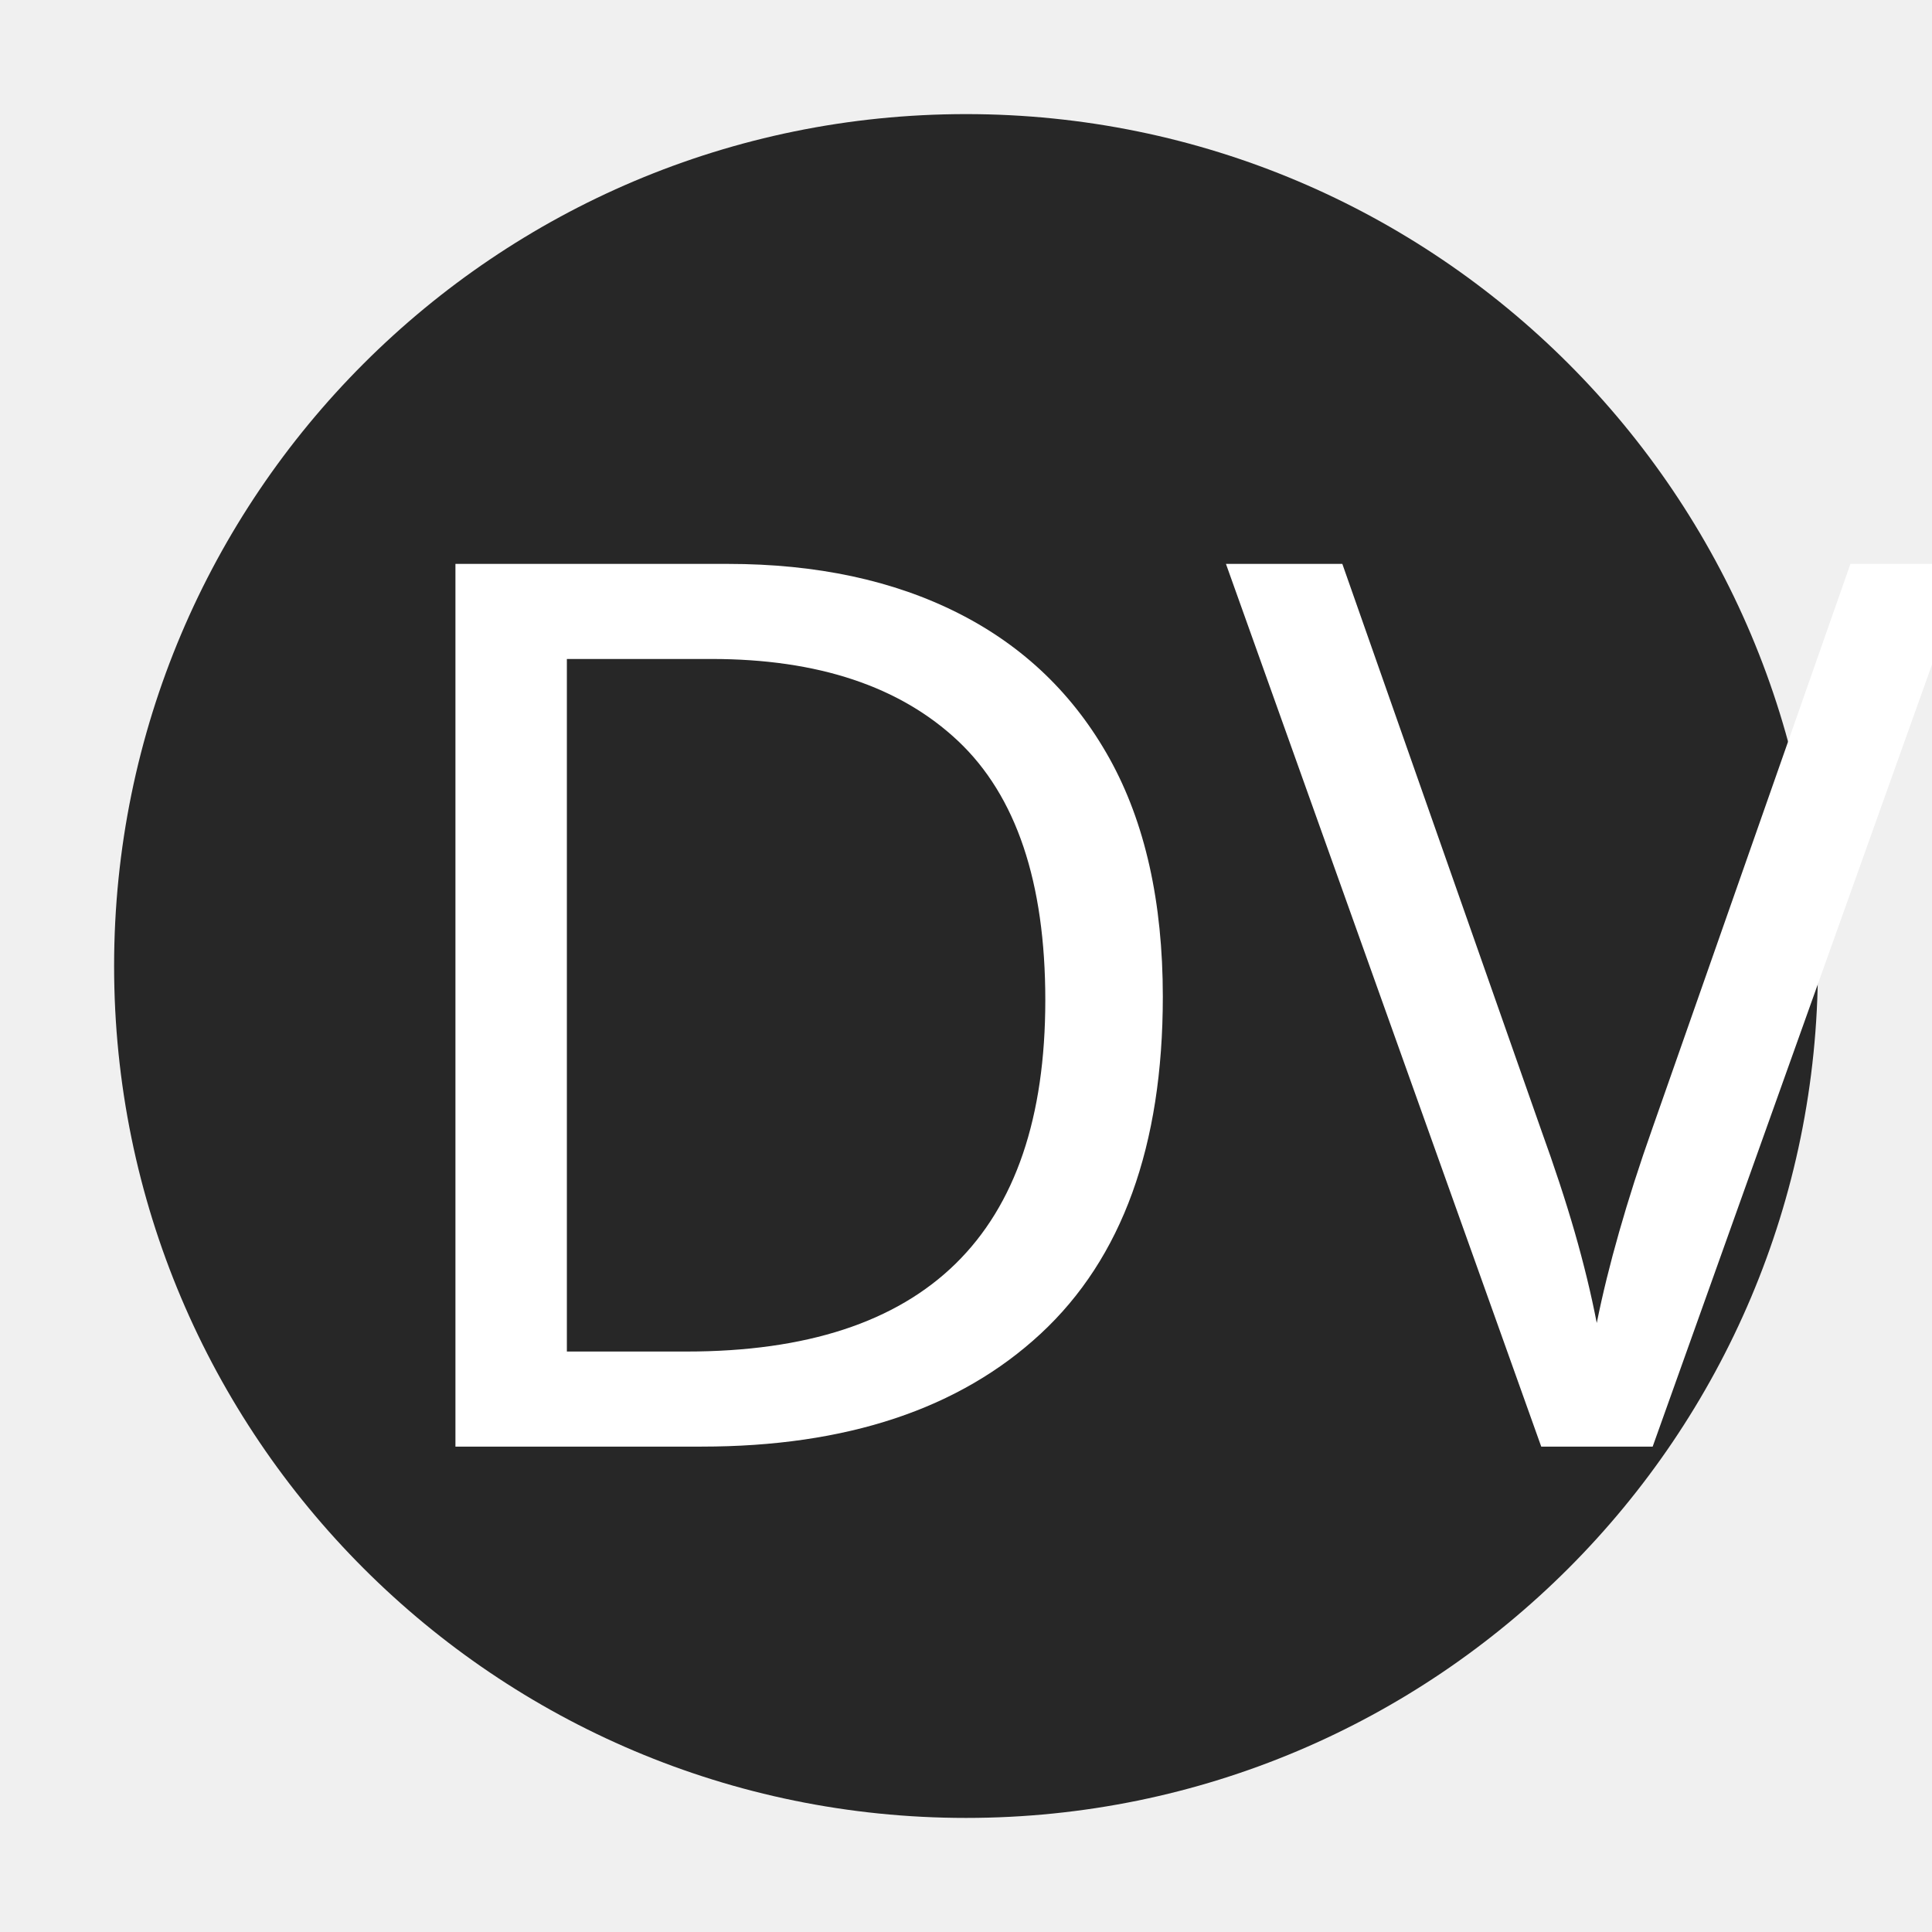
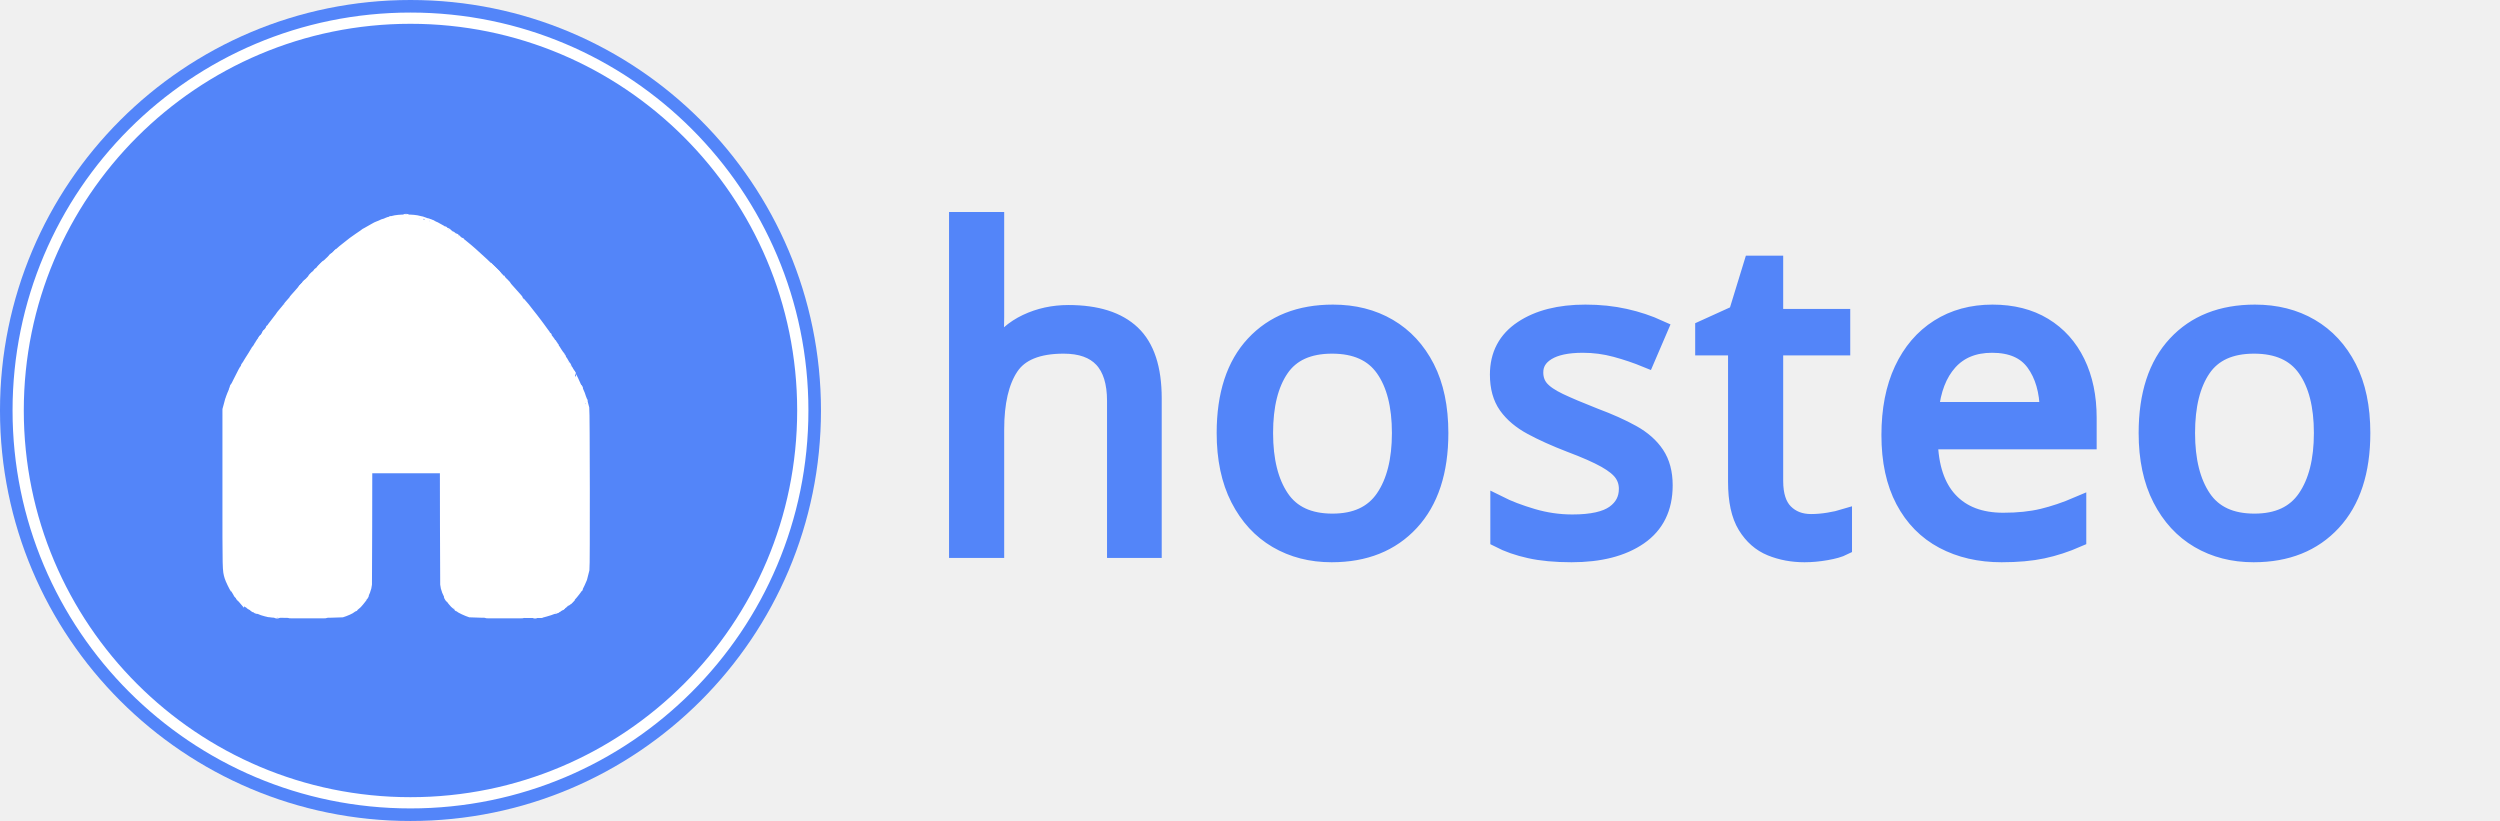
- <svg xmlns="http://www.w3.org/2000/svg" width="300" height="300" viewBox="0 0 79.375 79.375" version="1.1" id="svg1">
-   <defs id="defs1" />
-   <g id="layer2" style="display:inline">
-     <circle style="fill:#272727;fill-opacity:1;stroke-width:3.765;stroke-dasharray:none" id="path2" cx="39.688" cy="39.688" r="35" />
+ <svg xmlns="http://www.w3.org/2000/svg" width="293.468mm" height="96.372mm" viewBox="0 0 293.468 96.372" version="1.1" id="svg1">
+   <defs id="defs1">
+     <rect x="367.474" y="24.881" width="727.293" height="313.884" id="rect3" />
+     <rect x="384.7" y="9.57" width="708.154" height="348.335" id="rect2" />
+     <rect x="679.445" y="97.61" width="972.276" height="444.032" id="rect1" />
+   </defs>
+   <g id="layer1" transform="translate(-25.42329,-52.99503)">
+     <circle style="fill:#5385f9;fill-opacity:1;stroke:#6f9f47;stroke-width:0;stroke-dasharray:none" id="path1" cx="73.609" cy="101.181" r="48.186" />
  </g>
-   <g id="layer1" style="display:inline">
-     <text xml:space="preserve" style="font-style:normal;font-variant:normal;font-weight:normal;font-stretch:normal;font-size:50.8px;font-family:'MS Gothic';-inkscape-font-specification:'MS Gothic';white-space:pre;inline-size:139.809;fill:#ffffff;fill-opacity:1;stroke-width:3.765;stroke-dasharray:none" x="10.275" y="19.05" id="text2" transform="translate(3.516016,40.38213)">
-       <tspan x="10.275" y="19.05" id="tspan1">DV</tspan>
+   <g id="layer3" transform="translate(-25.42329,-52.99503)">
+     <g id="g2-0" style="fill:#ffffff;fill-opacity:1;stroke:#ffffff;stroke-opacity:1" transform="matrix(0.625906,0,0,0.625906,103.7251,6.599273)">
+       <path style="fill:#ffffff;fill-opacity:1;stroke:#ffffff;stroke-opacity:1" d="m -73.263,189.578 c 0.07,-0.028 0.185,-0.028 0.255,0 0.07,0.028 0.013,0.051 -0.128,0.051 -0.14,0 -0.198,-0.023 -0.128,-0.051 z m 3.114,-0.009 c 1.502,-0.016 3.96,-0.016 5.461,0 1.502,0.016 0.273,0.029 -2.731,0.029 -3.004,0 -4.233,-0.013 -2.731,-0.029 z m 36.954,0 c 1.502,-0.016 3.96,-0.016 5.461,0 1.502,0.016 0.273,0.029 -2.731,0.029 -3.004,0 -4.233,-0.013 -2.731,-0.029 z m 8.32,0.009 c 0.07,-0.028 0.185,-0.028 0.255,0 0.07,0.028 0.013,0.051 -0.128,0.051 -0.14,0 -0.198,-0.023 -0.128,-0.051 z m -41.931,-63.563 c 0,-0.018 0.149,-0.167 0.332,-0.332 l 0.332,-0.3 -0.3,0.332 c -0.279,0.309 -0.364,0.379 -0.364,0.3 z m 17.737,-11.265 c 0.07,-0.028 0.185,-0.028 0.255,0 0.07,0.028 0.013,0.051 -0.128,0.051 -0.14,0 -0.198,-0.023 -0.128,-0.051 z" id="path5-2" />
+       <path style="fill:#ffffff;fill-opacity:1;stroke:#ffffff;stroke-opacity:1" d="m -77.167,188.626 c -0.036,-0.058 0.005,-0.075 0.096,-0.04 0.177,0.068 0.209,0.141 0.062,0.141 -0.053,0 -0.124,-0.045 -0.158,-0.101 z m 56.196,0.061 c 0,-0.022 0.071,-0.068 0.158,-0.101 0.091,-0.035 0.132,-0.018 0.096,0.04 -0.06,0.097 -0.254,0.143 -0.254,0.061 z m -56.714,-0.323 c -0.187,-0.15 -0.184,-0.152 0.057,-0.037 0.312,0.149 0.37,0.196 0.241,0.196 -0.055,0 -0.189,-0.071 -0.298,-0.159 z m 57.13,0.122 c 0.023,-0.021 0.157,-0.092 0.298,-0.159 0.241,-0.115 0.244,-0.112 0.057,0.037 -0.163,0.13 -0.495,0.244 -0.355,0.122 z m 0.706,-0.411 c 0,-0.022 0.071,-0.068 0.158,-0.101 0.091,-0.035 0.132,-0.018 0.096,0.04 -0.06,0.097 -0.254,0.143 -0.254,0.061 z m -59.984,-1.312 -0.194,-0.23 0.23,0.194 c 0.216,0.183 0.276,0.265 0.194,0.265 -0.019,0 -0.123,-0.103 -0.23,-0.23 z m 61.515,0.198 c 0,-0.018 0.149,-0.167 0.332,-0.332 l 0.332,-0.3 -0.3,0.332 c -0.279,0.309 -0.364,0.379 -0.364,0.3 z m -61.978,-0.657 c -0.127,-0.162 -0.123,-0.166 0.039,-0.038 0.098,0.077 0.179,0.157 0.179,0.179 0,0.084 -0.084,0.03 -0.217,-0.14 z m 39.056,-0.032 c -0.037,-0.06 -0.045,-0.131 -0.019,-0.158 0.027,-0.027 0.076,0.022 0.109,0.109 0.069,0.18 0.01,0.212 -0.09,0.049 z m 24.817,-39.47 c -0.055,-0.145 -0.044,-0.157 0.057,-0.057 0.07,0.069 0.101,0.152 0.07,0.183 -0.031,0.031 -0.089,-0.025 -0.127,-0.126 z m -65.085,-0.126 c 0,-0.053 0.045,-0.124 0.101,-0.158 0.058,-0.036 0.075,0.005 0.04,0.096 -0.068,0.177 -0.141,0.209 -0.141,0.062 z m 63.656,-2.732 c -0.055,-0.145 -0.044,-0.157 0.057,-0.057 0.07,0.069 0.101,0.152 0.07,0.183 -0.031,0.031 -0.089,-0.025 -0.127,-0.126 z m -58.29,-6.389 c 0.038,-0.101 0.095,-0.157 0.127,-0.126 0.031,0.031 6.4e-5,0.114 -0.07,0.183 -0.101,0.1 -0.113,0.088 -0.057,-0.057 z m 0.715,-1.021 c 0.038,-0.101 0.095,-0.157 0.127,-0.126 0.031,0.031 6.5e-5,0.114 -0.07,0.183 -0.101,0.1 -0.113,0.088 -0.057,-0.057 z m 6.782,-8.482 c 0,-0.021 0.08,-0.102 0.179,-0.179 0.162,-0.127 0.166,-0.123 0.039,0.038 -0.133,0.17 -0.217,0.224 -0.217,0.14 z m 38.268,-1.161 c -0.127,-0.162 -0.123,-0.166 0.039,-0.038 0.098,0.077 0.179,0.157 0.179,0.179 0,0.084 -0.084,0.03 -0.217,-0.14 z m -2.184,-2.297 -0.814,-0.842 0.842,0.814 c 0.782,0.756 0.889,0.87 0.814,0.87 -0.015,0 -0.394,-0.379 -0.842,-0.842 z m -33.175,0.332 c 0.102,-0.112 0.208,-0.204 0.236,-0.204 0.028,0 -0.032,0.092 -0.134,0.204 -0.102,0.112 -0.208,0.204 -0.236,0.204 -0.028,0 0.032,-0.092 0.134,-0.204 z m 0.97,-0.97 c 0.305,-0.309 0.577,-0.561 0.606,-0.561 0.028,0 -0.198,0.253 -0.503,0.561 -0.305,0.309 -0.577,0.561 -0.606,0.561 -0.028,0 0.198,-0.253 0.503,-0.561 z m 1.889,-1.786 c 0.102,-0.112 0.208,-0.204 0.236,-0.204 0.028,0 -0.032,0.092 -0.134,0.204 -0.102,0.112 -0.208,0.204 -0.236,0.204 -0.028,0 0.032,-0.092 0.134,-0.204 z m 0.766,-0.651 c 0,-0.021 0.08,-0.102 0.179,-0.179 0.162,-0.127 0.166,-0.123 0.039,0.038 -0.133,0.17 -0.217,0.224 -0.217,0.14 z m 22.612,-2.921 c -0.036,-0.058 0.005,-0.075 0.096,-0.04 0.177,0.068 0.209,0.141 0.062,0.141 -0.053,0 -0.124,-0.045 -0.158,-0.101 z m -1.685,-1.124 c -0.092,-0.059 -0.105,-0.1 -0.032,-0.101 0.067,-8.6e-4 0.15,0.044 0.185,0.101 0.078,0.127 0.043,0.127 -0.153,0 z m -2.858,-1.531 c -0.092,-0.059 -0.105,-0.1 -0.032,-0.101 0.067,-8.6e-4 0.15,0.044 0.185,0.101 0.078,0.127 0.043,0.127 -0.153,0 z" id="path4-8" />
+       <path style="fill:#ffffff;fill-opacity:1;stroke:#ffffff;stroke-opacity:1" d="m -74.616,189.395 c -0.393,-0.074 -1.013,-0.235 -1.378,-0.359 -0.794,-0.27 -2.468,-1.111 -2.583,-1.299 -0.045,-0.073 -0.125,-0.133 -0.179,-0.133 -0.053,0 -0.186,-0.08 -0.294,-0.179 -0.108,-0.098 -0.258,-0.229 -0.332,-0.291 -0.254,-0.211 -1.615,-1.669 -1.615,-1.73 0,-0.033 -0.142,-0.268 -0.316,-0.52 -0.323,-0.47 -1.03,-1.938 -1.173,-2.435 -0.415,-1.449 -0.399,-0.792 -0.398,-16.589 l 0.001,-14.955 0.237,-0.868 c 0.13,-0.477 0.253,-0.937 0.272,-1.021 0.019,-0.084 0.044,-0.165 0.055,-0.179 0.011,-0.014 0.03,-0.06 0.042,-0.102 0.012,-0.042 0.079,-0.214 0.151,-0.383 0.071,-0.168 0.138,-0.352 0.149,-0.408 0.011,-0.056 0.083,-0.217 0.16,-0.357 0.077,-0.14 0.127,-0.269 0.112,-0.287 -0.03,-0.033 0.102,-0.313 0.851,-1.806 0.922,-1.837 1.136,-2.24 1.261,-2.377 0.07,-0.076 0.128,-0.197 0.128,-0.269 0,-0.072 0.083,-0.226 0.184,-0.342 0.101,-0.117 0.273,-0.388 0.383,-0.603 0.109,-0.215 0.224,-0.413 0.254,-0.442 0.096,-0.089 1.119,-1.721 1.119,-1.785 0,-0.034 0.092,-0.16 0.204,-0.28 0.112,-0.12 0.261,-0.348 0.331,-0.506 0.07,-0.158 0.162,-0.287 0.204,-0.287 0.042,0 0.077,-0.069 0.077,-0.153 0,-0.084 0.046,-0.153 0.102,-0.153 0.056,0 0.102,-0.069 0.102,-0.153 0,-0.084 0.046,-0.153 0.102,-0.153 0.056,0 0.102,-0.044 0.102,-0.097 0,-0.053 0.105,-0.21 0.233,-0.349 0.128,-0.138 0.301,-0.382 0.383,-0.541 0.082,-0.159 0.198,-0.335 0.257,-0.392 0.2,-0.189 0.658,-0.853 0.658,-0.954 0,-0.055 0.037,-0.116 0.082,-0.134 0.045,-0.019 0.32,-0.356 0.611,-0.749 0.291,-0.393 0.656,-0.87 0.811,-1.061 0.155,-0.19 0.299,-0.391 0.32,-0.447 0.021,-0.055 0.113,-0.181 0.204,-0.28 0.091,-0.099 0.258,-0.299 0.37,-0.445 0.112,-0.146 0.376,-0.461 0.586,-0.701 0.21,-0.24 0.382,-0.461 0.383,-0.492 7.92e-4,-0.031 0.23,-0.307 0.51,-0.613 0.28,-0.306 0.51,-0.584 0.51,-0.617 8.66e-4,-0.034 0.151,-0.223 0.333,-0.421 0.182,-0.198 0.47,-0.519 0.638,-0.713 0.168,-0.194 0.513,-0.591 0.766,-0.882 1.061,-1.222 4.607,-4.833 5.735,-5.839 0.406,-0.362 0.913,-0.82 1.126,-1.016 0.456,-0.42 0.672,-0.598 1.764,-1.451 0.449,-0.351 0.84,-0.662 0.868,-0.691 0.028,-0.029 0.487,-0.349 1.021,-0.711 0.533,-0.362 0.993,-0.683 1.021,-0.715 0.071,-0.079 0.429,-0.3 0.613,-0.379 0.084,-0.036 0.574,-0.313 1.087,-0.616 0.514,-0.303 1.031,-0.569 1.148,-0.592 0.118,-0.023 0.34,-0.109 0.495,-0.192 0.251,-0.135 0.553,-0.253 0.689,-0.269 0.027,-0.003 0.256,-0.095 0.509,-0.203 0.253,-0.109 0.461,-0.171 0.461,-0.138 0,0.033 0.069,0.003 0.153,-0.067 0.084,-0.07 0.153,-0.102 0.153,-0.071 0,0.031 0.149,0.01 0.332,-0.046 1.08,-0.333 3.973,-0.333 5.053,0 0.182,0.056 0.332,0.086 0.332,0.066 0,-0.02 0.276,0.072 0.613,0.204 0.337,0.132 0.613,0.215 0.613,0.184 0,-0.031 0.069,0.001 0.153,0.071 0.084,0.07 0.153,0.095 0.153,0.055 0,-0.04 0.158,0.026 0.351,0.145 0.193,0.119 0.45,0.236 0.571,0.259 0.12,0.023 0.57,0.251 0.998,0.506 0.428,0.255 0.838,0.463 0.91,0.463 0.072,0 0.131,0.039 0.131,0.086 0,0.047 0.171,0.174 0.38,0.281 0.209,0.107 0.47,0.275 0.581,0.373 0.11,0.098 0.24,0.179 0.288,0.179 0.048,0 0.186,0.092 0.306,0.204 0.121,0.112 0.279,0.204 0.353,0.204 0.074,0 0.134,0.037 0.134,0.082 0,0.096 0.882,0.734 1.015,0.734 0.05,0 0.106,0.042 0.125,0.093 0.019,0.051 0.333,0.328 0.698,0.614 1.566,1.229 5.576,4.972 6.783,6.33 0.172,0.193 0.588,0.654 0.925,1.024 0.337,0.37 0.911,1.012 1.276,1.426 0.365,0.414 0.79,0.89 0.944,1.058 0.154,0.168 0.281,0.332 0.282,0.366 8.66e-4,0.034 0.219,0.304 0.485,0.601 0.266,0.297 0.563,0.641 0.661,0.766 0.098,0.124 0.467,0.596 0.819,1.048 0.353,0.452 0.698,0.888 0.768,0.97 0.07,0.081 0.365,0.47 0.657,0.863 0.292,0.393 0.567,0.761 0.612,0.817 0.045,0.056 0.344,0.47 0.664,0.919 0.321,0.449 0.619,0.832 0.663,0.851 0.044,0.019 0.08,0.076 0.08,0.127 0,0.111 0.729,1.151 0.841,1.2 0.043,0.019 0.078,0.099 0.078,0.179 0,0.08 0.046,0.145 0.102,0.145 0.056,0 0.102,0.069 0.102,0.153 0,0.084 0.046,0.153 0.102,0.153 0.056,0 0.102,0.044 0.102,0.099 0,0.127 0.929,1.574 1.04,1.62 0.046,0.019 0.083,0.099 0.083,0.179 0,0.08 0.046,0.145 0.102,0.145 0.056,0 0.102,0.066 0.102,0.146 0,0.08 0.057,0.207 0.128,0.283 0.07,0.075 0.241,0.354 0.381,0.62 0.139,0.266 0.285,0.483 0.324,0.483 0.039,0 0.124,0.161 0.189,0.357 0.065,0.197 0.149,0.357 0.187,0.358 0.038,2.1e-4 0.154,0.207 0.257,0.459 0.104,0.252 0.238,0.459 0.298,0.459 0.06,0 0.085,0.024 0.055,0.054 -0.03,0.03 0.192,0.523 0.493,1.095 0.301,0.572 0.548,1.07 0.548,1.106 0,0.036 0.147,0.381 0.326,0.768 0.179,0.387 0.33,0.726 0.336,0.754 0.047,0.238 0.407,1.201 0.487,1.302 0.056,0.07 0.077,0.128 0.047,0.128 -0.03,0 0.013,0.241 0.094,0.536 0.082,0.295 0.178,0.651 0.213,0.791 0.106,0.419 0.139,29.921 0.033,30.319 -0.135,0.509 -0.456,1.777 -0.466,1.838 -0.005,0.028 -0.178,0.414 -0.386,0.857 -0.208,0.443 -0.378,0.841 -0.378,0.885 0,0.044 -0.036,0.095 -0.079,0.113 -0.044,0.019 -0.265,0.298 -0.493,0.622 -0.412,0.585 -1.736,2.015 -1.866,2.015 -0.038,0 -0.209,0.126 -0.381,0.281 -0.172,0.154 -0.572,0.419 -0.89,0.587 -0.318,0.168 -0.578,0.348 -0.578,0.4 -1.96e-4,0.051 -0.027,0.067 -0.059,0.035 -0.032,-0.032 -0.304,0.05 -0.604,0.182 -0.3,0.133 -0.974,0.356 -1.498,0.497 l -0.952,0.256 -6.533,-0.023 c -3.593,-0.013 -6.625,-0.052 -6.738,-0.088 -0.802,-0.254 -2.108,-0.87 -2.178,-1.028 -0.019,-0.042 -0.099,-0.077 -0.179,-0.077 -0.08,0 -0.145,-0.044 -0.145,-0.098 0,-0.054 -0.155,-0.204 -0.344,-0.332 -0.189,-0.129 -0.518,-0.463 -0.731,-0.744 -0.213,-0.28 -0.425,-0.525 -0.473,-0.544 -0.047,-0.019 -0.086,-0.096 -0.086,-0.171 0,-0.075 -0.072,-0.21 -0.16,-0.298 -0.088,-0.088 -0.133,-0.16 -0.1,-0.16 0.033,0 -0.042,-0.195 -0.167,-0.434 -0.125,-0.239 -0.235,-0.468 -0.245,-0.51 -0.01,-0.042 -0.027,-0.088 -0.038,-0.102 -0.05,-0.063 -0.226,-0.888 -0.255,-1.199 -0.013,-0.14 -0.031,-4.998 -0.04,-10.795 l -0.016,-10.54 h -6.84 -6.84 l -0.016,10.54 c -0.009,5.797 -0.027,10.655 -0.04,10.795 -0.029,0.311 -0.205,1.137 -0.255,1.199 -0.011,0.014 -0.028,0.06 -0.038,0.102 -0.009,0.042 -0.094,0.22 -0.187,0.395 -0.094,0.175 -0.142,0.348 -0.106,0.383 0.035,0.035 0.008,0.064 -0.061,0.064 -0.069,0 -0.097,0.046 -0.062,0.102 0.035,0.056 0.018,0.102 -0.038,0.102 -0.056,0 -0.133,0.103 -0.173,0.23 -0.039,0.126 -0.103,0.253 -0.141,0.281 -0.038,0.028 -0.267,0.304 -0.508,0.613 -0.241,0.309 -0.571,0.646 -0.733,0.75 -0.162,0.104 -0.295,0.23 -0.295,0.281 0,0.051 -0.06,0.092 -0.134,0.092 -0.074,0 -0.226,0.086 -0.338,0.19 -0.248,0.231 -1.197,0.658 -2.029,0.913 -0.112,0.034 -3.075,0.072 -6.584,0.085 -4.907,0.017 -6.545,-0.009 -7.095,-0.112 z" id="path3-6" />
+       <path style="fill:#ffffff;fill-opacity:1;stroke:#ffffff;stroke-opacity:1" d="m -23.849,189.474 c 0.074,-0.029 0.162,-0.026 0.196,0.008 0.034,0.034 -0.026,0.058 -0.134,0.054 -0.119,-0.005 -0.143,-0.029 -0.062,-0.062 z m -6.221,-62.278 c -0.127,-0.162 -0.123,-0.166 0.039,-0.039 0.17,0.133 0.224,0.217 0.14,0.217 -0.021,0 -0.102,-0.08 -0.179,-0.179 z m -37.86,0.038 c 0,-0.021 0.08,-0.102 0.179,-0.179 0.162,-0.127 0.166,-0.123 0.039,0.038 -0.133,0.17 -0.217,0.224 -0.217,0.14 z" id="path2-4" />
+     </g>
+     <circle style="fill:none;fill-opacity:1;stroke:#ffffff;stroke-width:1.319;stroke-dasharray:none;stroke-opacity:1" id="path6" cx="73.609" cy="101.181" r="46.052" />
+     <text xml:space="preserve" transform="matrix(0.2645833,0,0,0.2645833,36.2853,102.121)" id="text2" style="font-style:normal;font-variant:normal;font-weight:normal;font-stretch:normal;font-size:192px;line-height:0;font-family:'Baloo 2';-inkscape-font-specification:'Baloo 2, Normal';font-variant-ligatures:normal;font-variant-caps:normal;font-variant-numeric:normal;font-variant-east-asian:normal;letter-spacing:5.83px;white-space:pre;shape-inside:url(#rect3);display:inline;fill:#5385f9;stroke:#5385f9;stroke-width:7.559">
+       <tspan x="367.475" y="58.079" id="tspan1">hosteo</tspan>
    </text>
  </g>
</svg>
